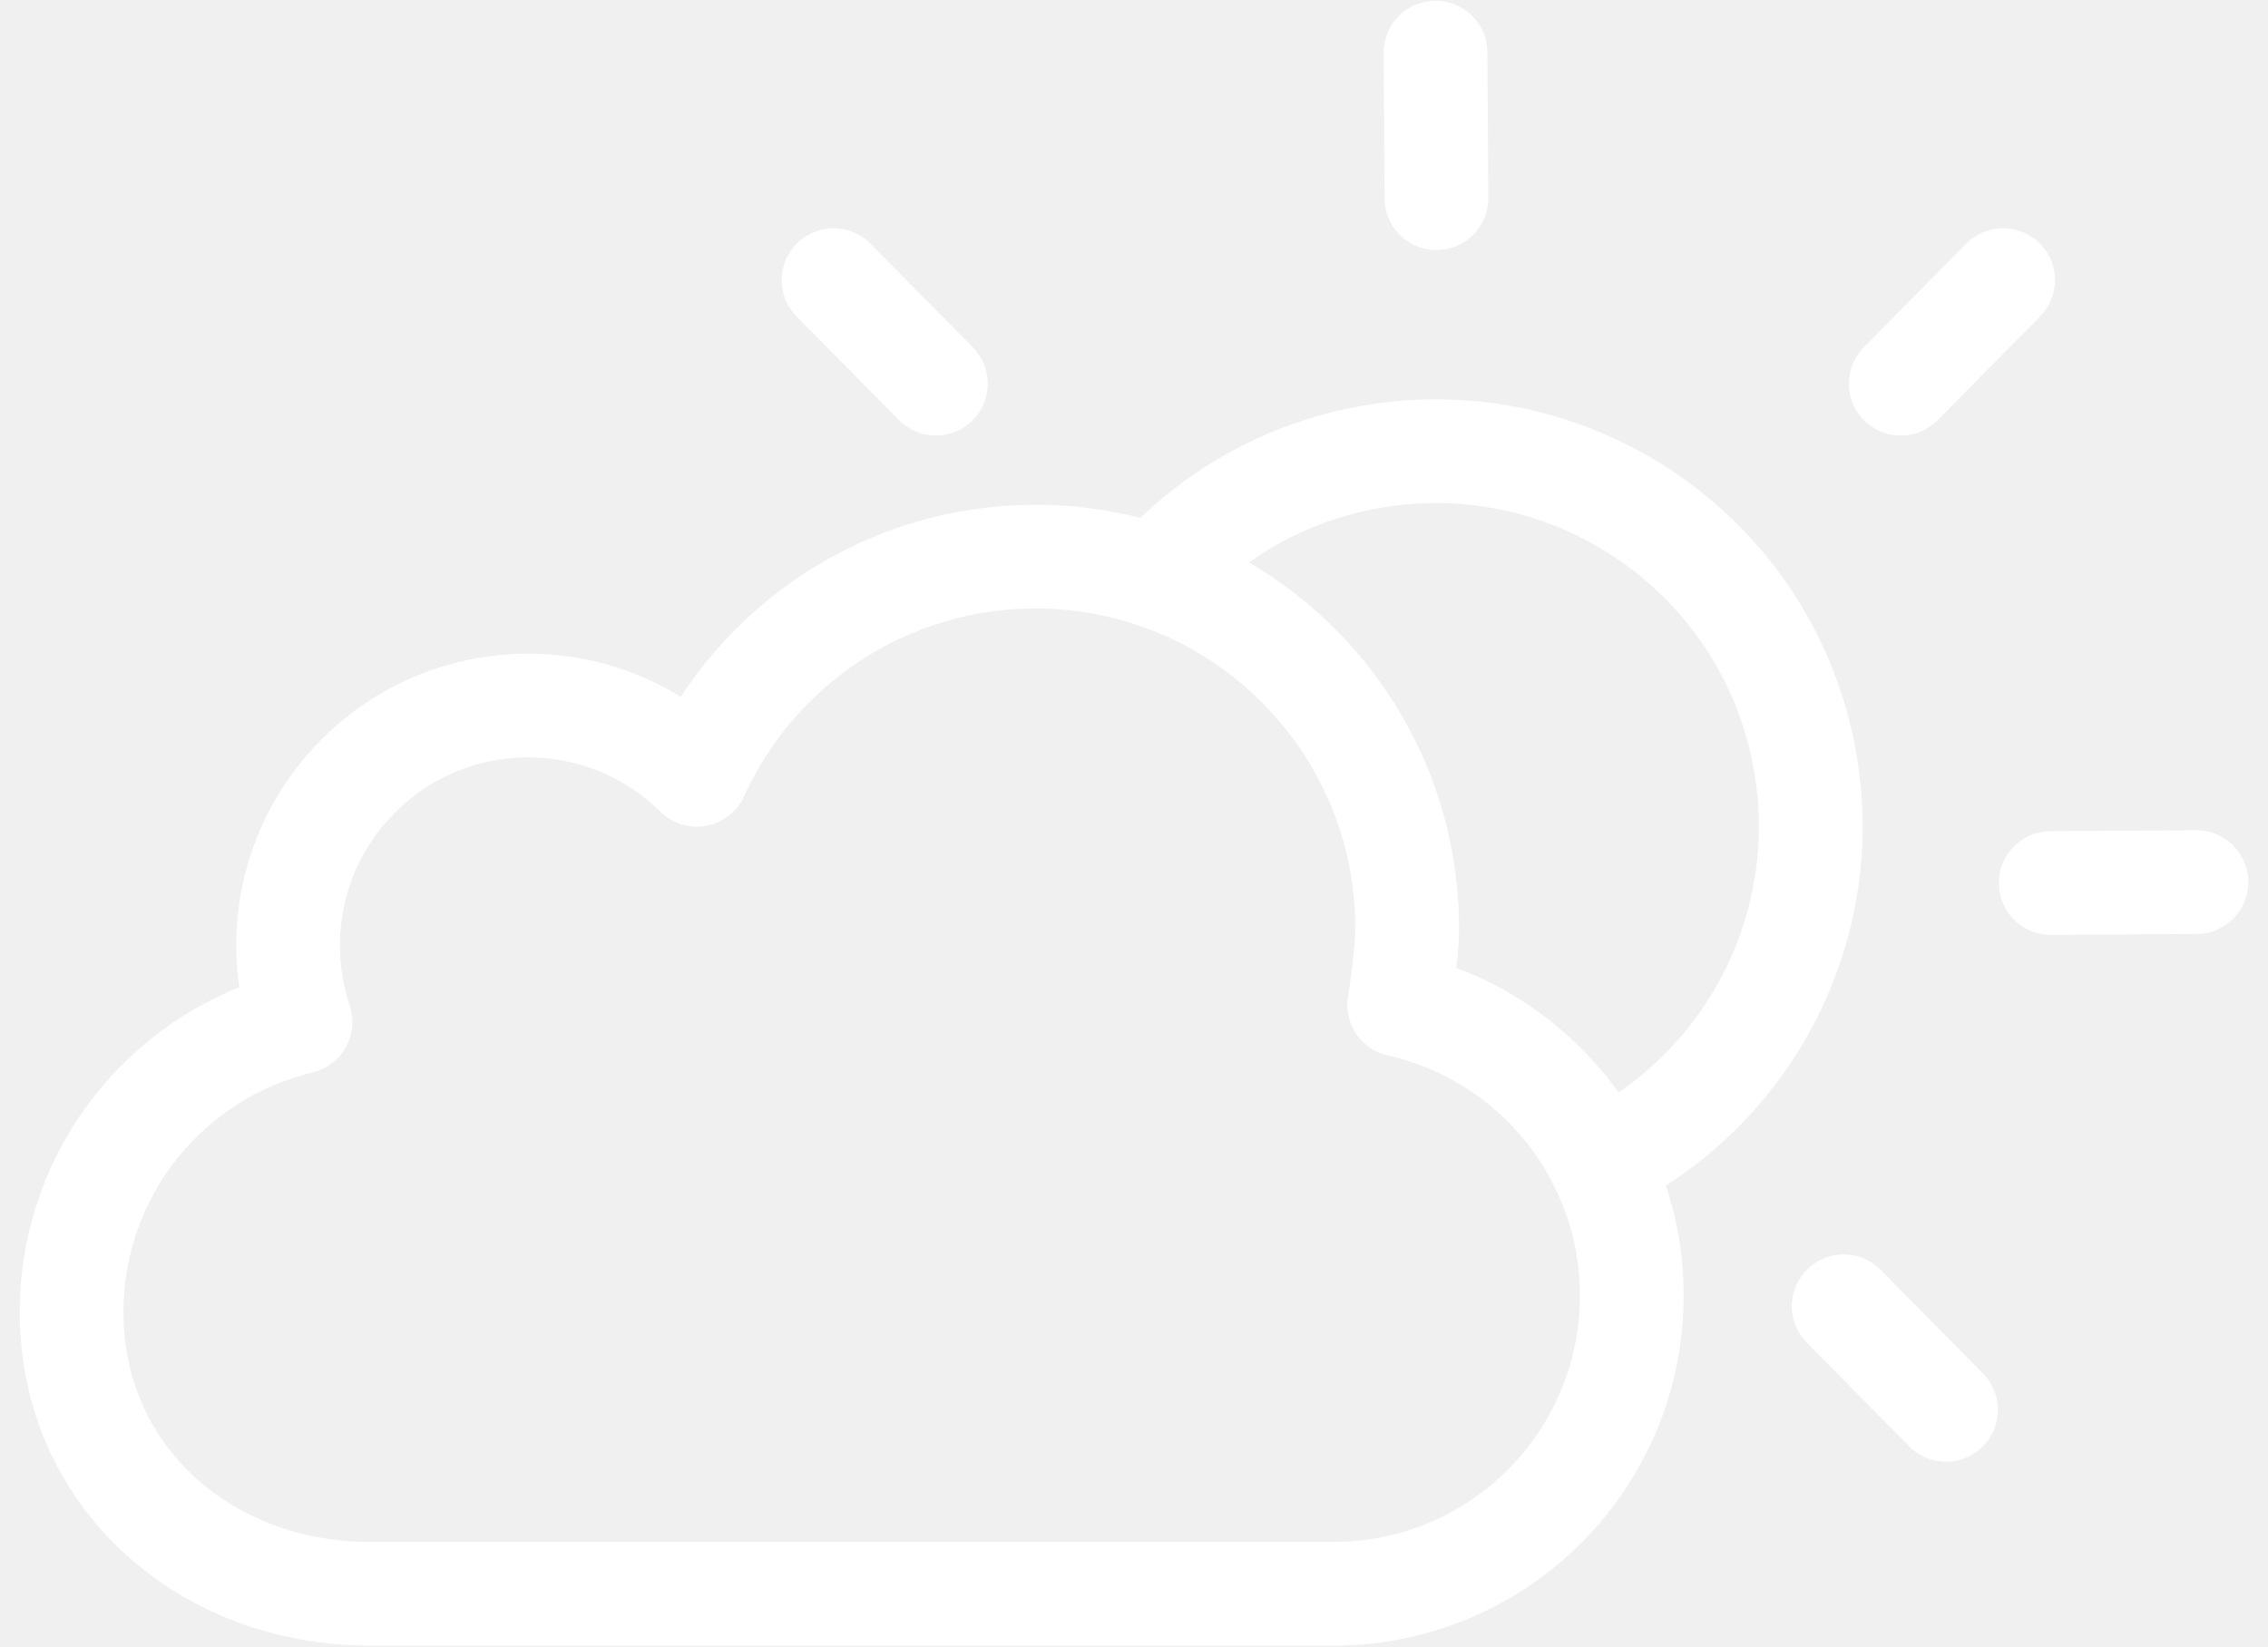
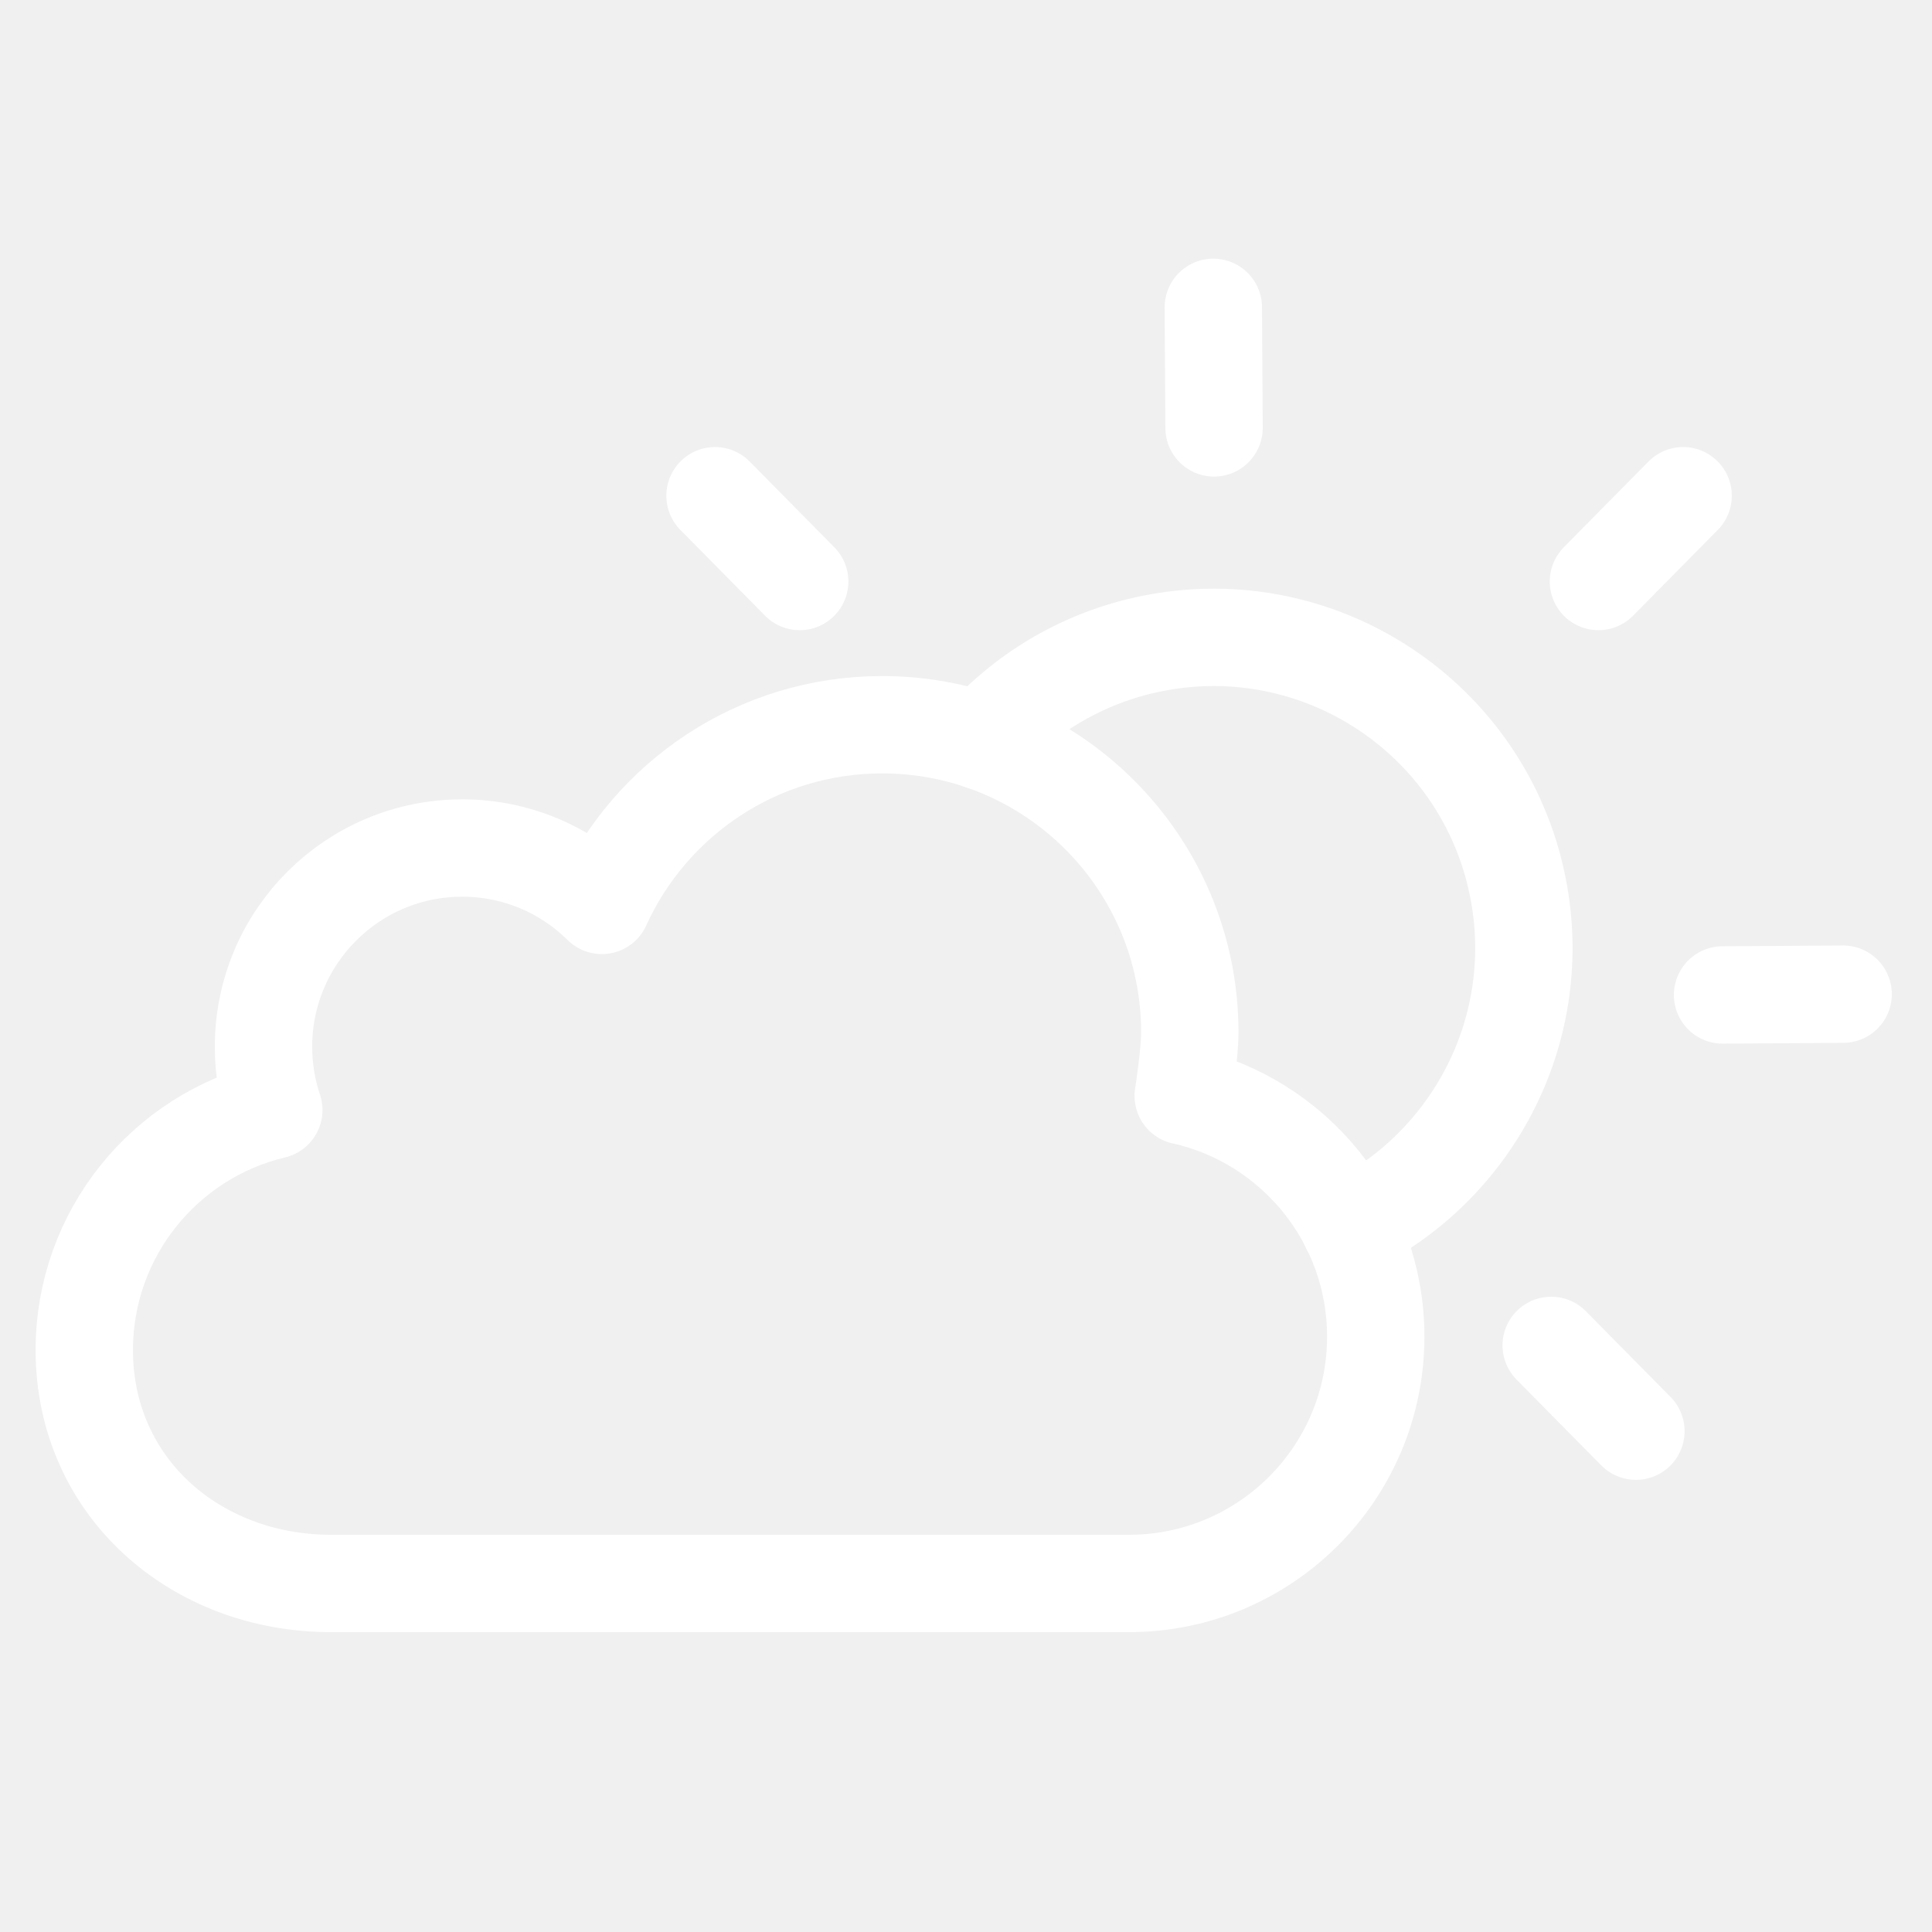
- <svg xmlns="http://www.w3.org/2000/svg" version="1.1" id="Layer_1" x="0px" y="0px" width="65.599px" height="47.632px" viewBox="0 0 65.599 47.632" enable-background="new 0 0 65.599 47.632" xml:space="preserve">
-   <path fill="none" stroke="#FFFFFF" stroke-width="3" stroke-linecap="round" stroke-linejoin="round" stroke-miterlimit="10" d="  M40.47,29.072c3.85,0.864,6.727,4.303,6.727,8.414c0,4.763-3.861,8.624-8.624,8.624H10.695c-4.763,0-8.624-3.388-8.624-8.151  c0-4.073,2.824-7.488,6.622-8.39c-0.234-0.695-0.36-1.44-0.36-2.214c0-3.833,3.107-6.942,6.941-6.942  c1.903,0,3.627,0.766,4.881,2.005l0.001,0c1.689-3.723,5.439-6.313,9.794-6.313c5.936,0,10.75,4.813,10.75,10.75  c0,0.762-0.229,2.22-0.229,2.22V29.072z" />
-   <path fill="none" stroke="#FFFFFF" stroke-width="3" stroke-linecap="round" stroke-linejoin="round" stroke-miterlimit="10" d="  M33.43,16.682c1.565-1.756,3.711-3.019,6.207-3.461c5.898-1.043,11.525,2.892,12.568,8.79c0.863,4.876-1.678,9.567-5.916,11.636" />
-   <line fill="none" stroke="#FFFFFF" stroke-width="3" stroke-linecap="round" stroke-linejoin="round" stroke-miterlimit="10" x1="41.547" y1="5.734" x2="41.521" y2="1.522" />
-   <line fill="none" stroke="#FFFFFF" stroke-width="3" stroke-linecap="round" stroke-linejoin="round" stroke-miterlimit="10" x1="59.315" y1="25.548" x2="63.528" y2="25.521" />
-   <line fill="none" stroke="#FFFFFF" stroke-width="3" stroke-linecap="round" stroke-linejoin="round" stroke-miterlimit="10" x1="54.977" y1="11.101" x2="57.937" y2="8.104" />
-   <line fill="none" stroke="#FFFFFF" stroke-width="3" stroke-linecap="round" stroke-linejoin="round" stroke-miterlimit="10" x1="27.069" y1="11.101" x2="24.11" y2="8.104" />
-   <line fill="none" stroke="#FFFFFF" stroke-width="3" stroke-linecap="round" stroke-linejoin="round" stroke-miterlimit="10" x1="56.287" y1="40.79" x2="53.327" y2="37.793" />
+ <svg xmlns="http://www.w3.org/2000/svg" version="1.1" id="Layer_1" x="0px" y="0px" width="59.528px" height="59.528px" viewBox="3.036 -5.948 59.528 59.528" enable-background="new 3.036 -5.948 59.528 59.528" xml:space="preserve">
+   <path fill="none" stroke="#FFFFFF" stroke-width="3" stroke-linecap="round" stroke-linejoin="round" stroke-miterlimit="10" d="  M39.493,27.816c3.395,0.762,5.932,3.794,5.932,7.42c0,4.2-3.405,7.605-7.605,7.605H13.238c-4.2,0-7.605-2.988-7.605-7.188  c0-3.592,2.49-6.603,5.839-7.398c-0.206-0.613-0.317-1.27-0.317-1.952c0-3.38,2.74-6.122,6.121-6.122  c1.678,0,3.198,0.675,4.304,1.768h0.001c1.489-3.283,4.796-5.567,8.636-5.567c5.234,0,9.479,4.244,9.479,9.479  c0,0.672-0.202,1.958-0.202,1.958L39.493,27.816L39.493,27.816z" />
+   <path fill="none" stroke="#FFFFFF" stroke-width="3" stroke-linecap="round" stroke-linejoin="round" stroke-miterlimit="10" d="  M33.285,16.89c1.38-1.548,3.272-2.662,5.473-3.052c5.201-0.92,10.163,2.55,11.083,7.751c0.761,4.3-1.48,8.436-5.217,10.261" />
+   <line fill="none" stroke="#FFFFFF" stroke-width="3" stroke-linecap="round" stroke-linejoin="round" stroke-miterlimit="10" x1="40.443" y1="7.236" x2="40.42" y2="3.522" />
+   <line fill="none" stroke="#FFFFFF" stroke-width="3" stroke-linecap="round" stroke-linejoin="round" stroke-miterlimit="10" x1="56.111" y1="24.708" x2="59.826" y2="24.684" />
+   <line fill="none" stroke="#FFFFFF" stroke-width="3" stroke-linecap="round" stroke-linejoin="round" stroke-miterlimit="10" x1="52.286" y1="11.969" x2="54.896" y2="9.326" />
+   <line fill="none" stroke="#FFFFFF" stroke-width="3" stroke-linecap="round" stroke-linejoin="round" stroke-miterlimit="10" x1="27.676" y1="11.969" x2="25.067" y2="9.326" />
+   <line fill="none" stroke="#FFFFFF" stroke-width="3" stroke-linecap="round" stroke-linejoin="round" stroke-miterlimit="10" x1="53.441" y1="38.149" x2="50.831" y2="35.506" />
</svg>
